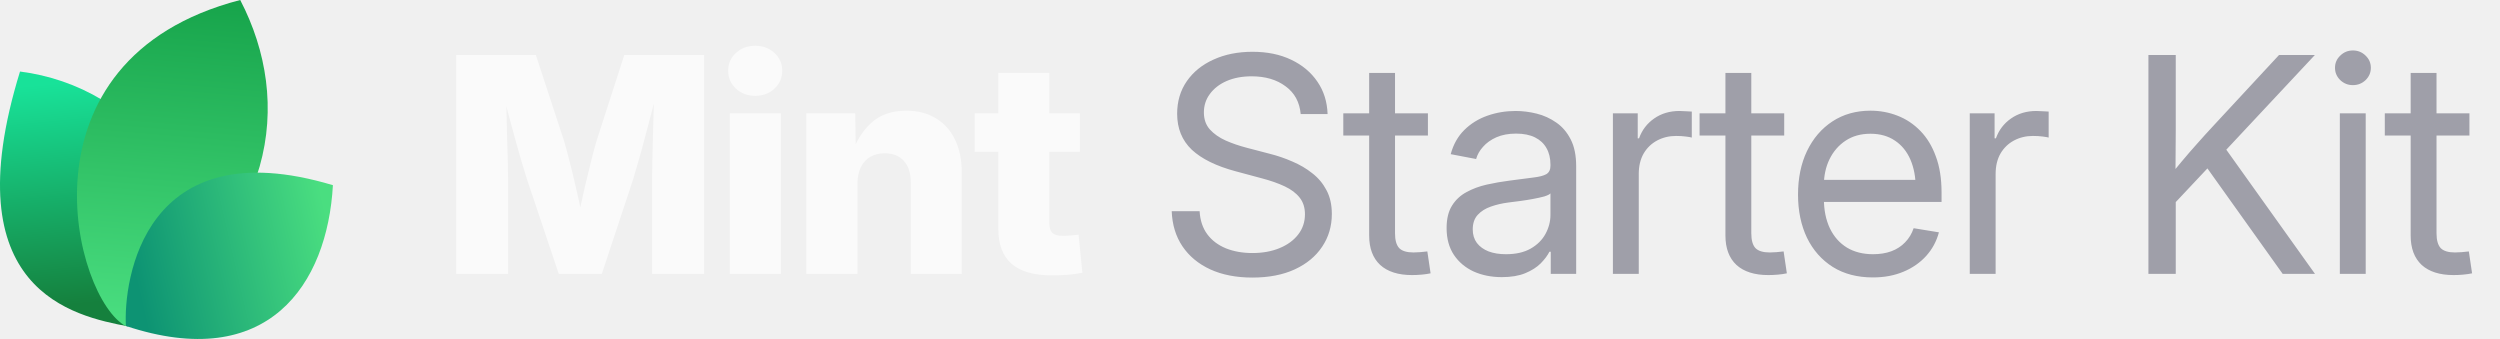
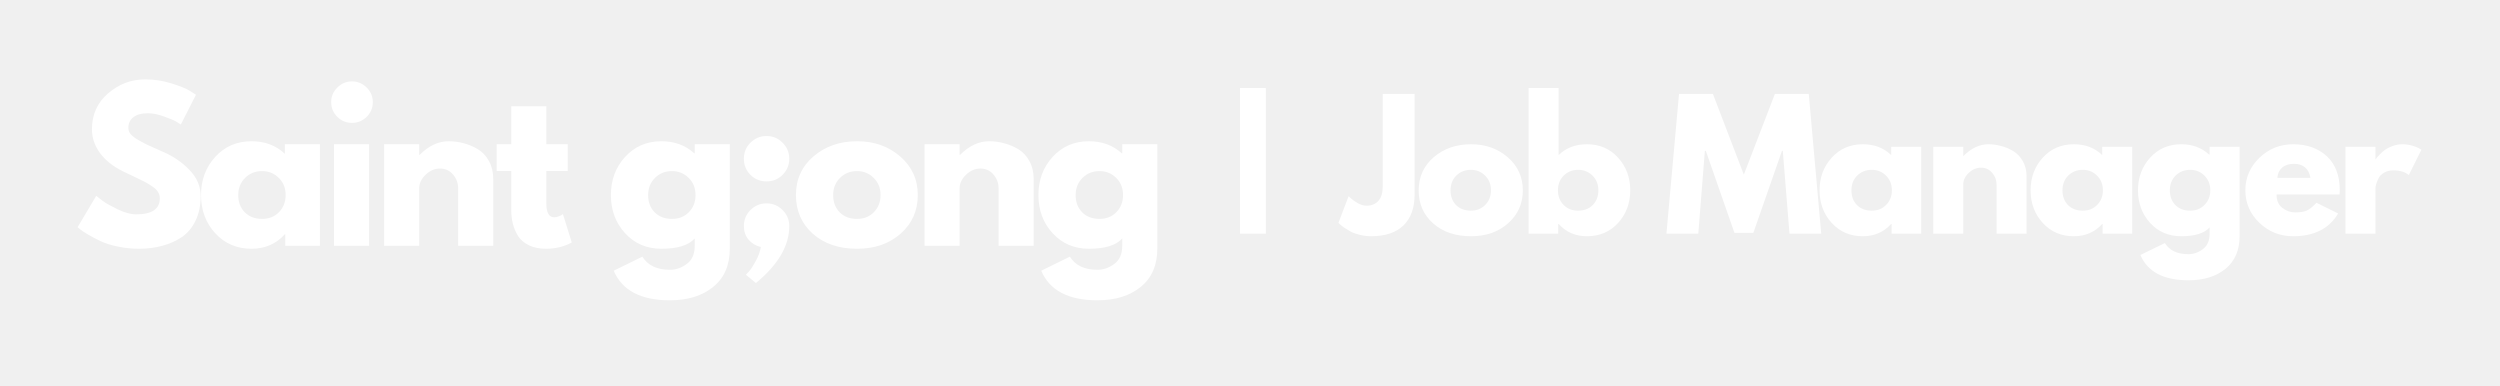
- <svg xmlns="http://www.w3.org/2000/svg" width="177" height="24" viewBox="0 0 177 24" fill="none">
-   <path d="M9.061 23.108C5.268 22.377 -3.391 20.627 1.417 5.064C9.634 6.099 16.973 14.064 9.061 23.108Z" fill="url(#paint0_linear_17557_2145)" />
-   <path d="M8.919 23.094C5.276 21.222 0.784 4.209 17.007 0C20.757 7.193 19.621 16.545 8.919 23.094Z" fill="url(#paint1_linear_17557_2145)" />
-   <path d="M8.914 23.079C8.735 19.882 10.159 9.085 23.57 13.111C23.181 20.123 18.984 26.418 8.914 23.079Z" fill="url(#paint2_linear_17557_2145)" />
-   <path d="M32.301 19.392V3.894H37.938L39.925 9.948C40.036 10.315 40.164 10.787 40.31 11.362C40.462 11.938 40.611 12.552 40.757 13.204C40.91 13.855 41.048 14.483 41.173 15.086C41.305 15.682 41.412 16.192 41.495 16.615H40.695C40.771 16.192 40.871 15.682 40.996 15.086C41.128 14.49 41.267 13.866 41.412 13.214C41.565 12.562 41.714 11.948 41.86 11.373C42.005 10.79 42.133 10.315 42.244 9.948L44.2 3.894H49.848V19.392H46.166V12.704C46.166 12.357 46.173 11.917 46.187 11.383C46.2 10.849 46.214 10.27 46.228 9.646C46.249 9.022 46.266 8.391 46.28 7.753C46.301 7.115 46.311 6.519 46.311 5.964H46.623C46.485 6.561 46.332 7.181 46.166 7.826C45.999 8.471 45.833 9.102 45.666 9.719C45.507 10.336 45.351 10.901 45.198 11.414C45.053 11.928 44.928 12.357 44.824 12.704L42.608 19.392H39.561L37.314 12.704C37.203 12.357 37.072 11.928 36.919 11.414C36.773 10.901 36.614 10.34 36.441 9.729C36.274 9.112 36.104 8.481 35.931 7.836C35.764 7.192 35.608 6.567 35.463 5.964H35.827C35.834 6.512 35.844 7.105 35.858 7.743C35.872 8.374 35.886 9.005 35.9 9.636C35.92 10.26 35.938 10.839 35.952 11.373C35.965 11.907 35.972 12.351 35.972 12.704V19.392H32.301ZM51.668 19.392V8.024H55.288V19.392H51.668ZM53.468 6.786C52.927 6.786 52.473 6.616 52.105 6.276C51.738 5.93 51.554 5.507 51.554 5.007C51.554 4.508 51.738 4.088 52.105 3.749C52.473 3.409 52.927 3.239 53.468 3.239C54.009 3.239 54.463 3.409 54.83 3.749C55.198 4.082 55.382 4.501 55.382 5.007C55.382 5.507 55.198 5.93 54.83 6.276C54.463 6.616 54.009 6.786 53.468 6.786ZM60.708 13.027V19.392H57.088V8.024H60.551L60.593 10.967H60.281C60.593 10.024 61.061 9.268 61.685 8.7C62.309 8.124 63.138 7.836 64.171 7.836C64.975 7.836 65.672 8.017 66.262 8.377C66.851 8.731 67.302 9.234 67.614 9.885C67.933 10.537 68.092 11.307 68.092 12.194V19.392H64.483V12.912C64.483 12.26 64.32 11.754 63.994 11.394C63.675 11.033 63.221 10.853 62.632 10.853C62.25 10.853 61.914 10.936 61.623 11.102C61.332 11.269 61.106 11.515 60.947 11.841C60.787 12.16 60.708 12.555 60.708 13.027ZM76.456 8.024V10.749H69.008V8.024H76.456ZM70.683 5.163H74.292V15.783C74.292 16.102 74.361 16.334 74.5 16.48C74.646 16.625 74.899 16.698 75.259 16.698C75.405 16.698 75.596 16.688 75.831 16.667C76.074 16.646 76.251 16.629 76.362 16.615L76.632 19.309C76.313 19.378 75.963 19.427 75.582 19.455C75.207 19.482 74.836 19.496 74.469 19.496C73.2 19.496 72.25 19.222 71.619 18.674C70.995 18.127 70.683 17.308 70.683 16.22V5.163Z" fill="#FAFAFA" />
-   <path d="M88.667 19.652C87.523 19.652 86.528 19.458 85.682 19.07C84.843 18.681 84.188 18.137 83.716 17.437C83.245 16.736 82.992 15.908 82.957 14.951H84.933C84.968 15.596 85.148 16.14 85.474 16.584C85.8 17.021 86.24 17.354 86.795 17.582C87.35 17.804 87.974 17.915 88.667 17.915C89.388 17.915 90.026 17.801 90.581 17.572C91.143 17.343 91.583 17.024 91.902 16.615C92.228 16.199 92.391 15.717 92.391 15.169C92.391 14.698 92.266 14.306 92.017 13.994C91.767 13.675 91.413 13.408 90.956 13.193C90.498 12.978 89.954 12.787 89.323 12.621L87.502 12.132C86.123 11.765 85.082 11.255 84.382 10.603C83.689 9.944 83.342 9.095 83.342 8.055C83.342 7.174 83.571 6.404 84.028 5.746C84.486 5.087 85.117 4.577 85.921 4.217C86.726 3.849 87.645 3.666 88.678 3.666C89.718 3.666 90.63 3.853 91.413 4.227C92.204 4.602 92.824 5.122 93.275 5.787C93.726 6.446 93.965 7.209 93.993 8.076H92.089C92.013 7.23 91.656 6.574 91.018 6.11C90.387 5.638 89.586 5.403 88.615 5.403C87.95 5.403 87.36 5.513 86.847 5.735C86.341 5.957 85.946 6.262 85.661 6.651C85.377 7.032 85.235 7.469 85.235 7.961C85.235 8.447 85.377 8.849 85.661 9.168C85.946 9.48 86.317 9.74 86.774 9.948C87.232 10.149 87.724 10.319 88.251 10.457L89.884 10.884C90.439 11.023 90.977 11.206 91.496 11.435C92.023 11.657 92.495 11.934 92.911 12.267C93.334 12.593 93.67 12.995 93.92 13.474C94.17 13.945 94.294 14.504 94.294 15.149C94.294 16.015 94.066 16.788 93.608 17.468C93.157 18.148 92.512 18.681 91.673 19.07C90.834 19.458 89.832 19.652 88.667 19.652ZM101.097 8.024V9.594H95.106V8.024H101.097ZM96.937 5.163H98.767V16.521C98.767 17 98.865 17.347 99.059 17.562C99.26 17.77 99.6 17.874 100.078 17.874C100.21 17.874 100.366 17.867 100.546 17.853C100.733 17.832 100.903 17.815 101.056 17.801L101.285 19.351C101.097 19.392 100.886 19.423 100.65 19.444C100.414 19.465 100.189 19.475 99.974 19.475C98.996 19.475 98.244 19.236 97.717 18.758C97.197 18.272 96.937 17.579 96.937 16.677V5.163ZM106.33 19.621C105.595 19.621 104.932 19.489 104.343 19.226C103.754 18.955 103.285 18.564 102.939 18.05C102.592 17.53 102.419 16.896 102.419 16.147C102.419 15.495 102.547 14.965 102.804 14.556C103.06 14.146 103.403 13.828 103.833 13.599C104.263 13.363 104.742 13.186 105.269 13.068C105.796 12.95 106.333 12.857 106.881 12.787C107.574 12.69 108.132 12.617 108.555 12.569C108.978 12.52 109.287 12.441 109.481 12.33C109.675 12.212 109.772 12.014 109.772 11.737V11.654C109.772 11.203 109.679 10.815 109.492 10.489C109.311 10.163 109.041 9.91 108.68 9.729C108.32 9.549 107.872 9.459 107.338 9.459C106.805 9.459 106.34 9.546 105.945 9.719C105.556 9.892 105.241 10.118 104.998 10.395C104.755 10.665 104.593 10.953 104.509 11.258L102.71 10.915C102.897 10.222 103.22 9.65 103.677 9.199C104.135 8.748 104.679 8.412 105.31 8.19C105.941 7.968 106.607 7.857 107.307 7.857C107.8 7.857 108.295 7.92 108.795 8.044C109.301 8.169 109.765 8.381 110.188 8.679C110.611 8.97 110.951 9.369 111.208 9.875C111.464 10.374 111.593 11.005 111.593 11.768V19.392H109.793V17.822H109.7C109.568 18.085 109.363 18.359 109.086 18.643C108.809 18.921 108.444 19.153 107.994 19.34C107.543 19.527 106.988 19.621 106.33 19.621ZM106.621 17.998C107.321 17.998 107.904 17.867 108.368 17.603C108.84 17.333 109.19 16.986 109.419 16.563C109.654 16.133 109.772 15.682 109.772 15.211V13.692C109.703 13.769 109.554 13.841 109.325 13.911C109.096 13.973 108.829 14.032 108.524 14.088C108.226 14.143 107.921 14.192 107.609 14.233C107.304 14.275 107.033 14.309 106.798 14.337C106.354 14.393 105.938 14.49 105.549 14.628C105.168 14.76 104.86 14.954 104.624 15.211C104.388 15.467 104.27 15.811 104.27 16.241C104.27 16.615 104.367 16.934 104.561 17.198C104.762 17.461 105.04 17.662 105.393 17.801C105.747 17.933 106.156 17.998 106.621 17.998ZM114.193 19.392V8.024H115.951V9.792H116.045C116.253 9.209 116.61 8.741 117.116 8.388C117.622 8.034 118.219 7.857 118.905 7.857C119.058 7.857 119.217 7.864 119.384 7.878C119.55 7.885 119.682 7.892 119.779 7.899V9.74C119.716 9.719 119.578 9.695 119.363 9.667C119.155 9.639 118.922 9.625 118.666 9.625C118.174 9.625 117.726 9.733 117.324 9.948C116.922 10.163 116.603 10.471 116.367 10.874C116.138 11.276 116.024 11.758 116.024 12.319V19.392H114.193ZM126.322 8.024V9.594H120.33V8.024H126.322ZM122.161 5.163H123.992V16.521C123.992 17 124.089 17.347 124.283 17.562C124.484 17.77 124.824 17.874 125.302 17.874C125.434 17.874 125.59 17.867 125.77 17.853C125.958 17.832 126.127 17.815 126.28 17.801L126.509 19.351C126.322 19.392 126.11 19.423 125.874 19.444C125.639 19.465 125.413 19.475 125.198 19.475C124.221 19.475 123.468 19.236 122.941 18.758C122.421 18.272 122.161 17.579 122.161 16.677V5.163ZM132.604 19.642C131.502 19.642 130.555 19.396 129.765 18.903C128.974 18.404 128.364 17.714 127.934 16.834C127.511 15.946 127.3 14.927 127.3 13.775C127.3 12.611 127.511 11.584 127.934 10.697C128.364 9.802 128.964 9.102 129.734 8.596C130.51 8.089 131.408 7.836 132.428 7.836C133.1 7.836 133.738 7.954 134.341 8.19C134.952 8.426 135.489 8.783 135.954 9.261C136.425 9.74 136.793 10.343 137.056 11.071C137.327 11.792 137.462 12.645 137.462 13.63V14.296H128.433V12.735H136.463L135.631 13.297C135.631 12.541 135.506 11.876 135.257 11.3C135.007 10.725 134.643 10.277 134.165 9.958C133.686 9.632 133.107 9.469 132.428 9.469C131.748 9.469 131.162 9.632 130.67 9.958C130.177 10.284 129.796 10.725 129.526 11.279C129.262 11.827 129.13 12.441 129.13 13.12V14.046C129.13 14.864 129.273 15.572 129.557 16.168C129.841 16.757 130.243 17.211 130.763 17.53C131.283 17.842 131.901 17.998 132.615 17.998C133.093 17.998 133.523 17.929 133.905 17.79C134.293 17.645 134.619 17.433 134.882 17.156C135.153 16.879 135.354 16.546 135.486 16.157L137.275 16.449C137.108 17.08 136.81 17.634 136.38 18.113C135.95 18.591 135.413 18.966 134.768 19.236C134.123 19.507 133.402 19.642 132.604 19.642ZM139.459 19.392V8.024H141.217V9.792H141.311C141.519 9.209 141.876 8.741 142.382 8.388C142.888 8.034 143.485 7.857 144.171 7.857C144.324 7.857 144.483 7.864 144.649 7.878C144.816 7.885 144.948 7.892 145.045 7.899V9.74C144.982 9.719 144.844 9.695 144.629 9.667C144.421 9.639 144.188 9.625 143.932 9.625C143.439 9.625 142.992 9.733 142.59 9.948C142.188 10.163 141.869 10.471 141.633 10.874C141.404 11.276 141.29 11.758 141.29 12.319V19.392H139.459ZM153.429 14.961V12.715C153.783 12.257 154.136 11.82 154.49 11.404C154.844 10.981 155.204 10.565 155.572 10.156C155.939 9.74 156.314 9.327 156.695 8.918L161.355 3.894H163.893L157.277 10.967H157.184L153.429 14.961ZM152.108 19.392V3.894H154.043V9.241L154.022 12.559L154.043 13.505V19.392H152.108ZM161.615 19.392L155.967 11.477L157.173 9.969L163.903 19.392H161.615ZM165.661 19.392V8.024H167.492V19.392H165.661ZM166.587 6.027C166.24 6.027 165.942 5.909 165.692 5.673C165.443 5.43 165.318 5.139 165.318 4.799C165.318 4.459 165.443 4.172 165.692 3.936C165.942 3.693 166.24 3.572 166.587 3.572C166.934 3.572 167.232 3.693 167.482 3.936C167.731 4.172 167.856 4.459 167.856 4.799C167.856 5.139 167.731 5.43 167.482 5.673C167.232 5.909 166.934 6.027 166.587 6.027ZM174.836 8.024V9.594H168.844V8.024H174.836ZM170.675 5.163H172.506V16.521C172.506 17 172.603 17.347 172.797 17.562C172.998 17.77 173.338 17.874 173.816 17.874C173.948 17.874 174.104 17.867 174.284 17.853C174.472 17.832 174.641 17.815 174.794 17.801L175.023 19.351C174.836 19.392 174.624 19.423 174.388 19.444C174.153 19.465 173.927 19.475 173.712 19.475C172.735 19.475 171.982 19.236 171.455 18.758C170.935 18.272 170.675 17.579 170.675 16.677V5.163Z" fill="#9F9FA9" />
+ <svg xmlns="http://www.w3.org/2000/svg" width="389" zoomAndPan="magnify" viewBox="0 0 291.75 45" height="60" preserveAspectRatio="xMidYMid meet" version="1.0">
  <defs>
-     <linearGradient id="paint0_linear_17557_2145" x1="3.776" y1="5.916" x2="5.232" y2="21.559" gradientUnits="userSpaceOnUse">
-       <stop stop-color="#18E299" />
-       <stop offset="1" stop-color="#15803D" />
-     </linearGradient>
-     <linearGradient id="paint1_linear_17557_2145" x1="12.171" y1="-0.718" x2="10.19" y2="22.983" gradientUnits="userSpaceOnUse">
-       <stop stop-color="#16A34A" />
-       <stop offset="1" stop-color="#4ADE80" />
-     </linearGradient>
-     <linearGradient id="paint2_linear_17557_2145" x1="23.133" y1="15.353" x2="9.338" y2="18.52" gradientUnits="userSpaceOnUse">
-       <stop stop-color="#4ADE80" />
-       <stop offset="1" stop-color="#0D9373" />
-     </linearGradient>
+     <g />
+     <clipPath id="95b28c9386">
+       <path d="M 113 9 L 127.484 9 L 127.484 29 L 113 29 Z M 113 9 " clip-rule="nonzero" />
+     </clipPath>
+     <clipPath id="3779a3cbd4">
+       <rect x="0" width="128" y="0" height="30" />
+     </clipPath>
+     <clipPath id="7f9ef1f72f">
+       <path d="M 130 7 L 139.957 7 L 139.957 19 L 130 19 Z M 130 7 " clip-rule="nonzero" />
+     </clipPath>
+     <clipPath id="5a453bbb31">
+       <rect x="0" width="140" y="0" height="26" />
+     </clipPath>
  </defs>
+   <g transform="matrix(1, 0, 0, 1, 8, 7)">
+     <g clip-path="url(#3779a3cbd4)">
+       <g fill="#ffffff" fill-opacity="1">
+         <g transform="translate(0.525509, 21.68589)">
+           <g>
+             <path d="M 8.422 -19.422 C 9.453 -19.422 10.457 -19.27 11.438 -18.969 C 12.426 -18.664 13.16 -18.367 13.641 -18.078 L 14.344 -17.625 L 12.578 -14.156 C 12.441 -14.25 12.25 -14.367 12 -14.516 C 11.75 -14.66 11.285 -14.852 10.609 -15.094 C 9.93 -15.344 9.301 -15.469 8.719 -15.469 C 7.988 -15.469 7.426 -15.312 7.031 -15 C 6.645 -14.695 6.453 -14.285 6.453 -13.766 C 6.453 -13.492 6.539 -13.25 6.719 -13.031 C 6.906 -12.812 7.223 -12.57 7.672 -12.312 C 8.117 -12.062 8.508 -11.859 8.844 -11.703 C 9.188 -11.547 9.711 -11.312 10.422 -11 C 11.66 -10.477 12.711 -9.766 13.578 -8.859 C 14.453 -7.961 14.891 -6.941 14.891 -5.797 C 14.891 -4.703 14.691 -3.75 14.297 -2.938 C 13.91 -2.125 13.375 -1.484 12.688 -1.016 C 12 -0.555 11.238 -0.219 10.406 0 C 9.57 0.227 8.672 0.344 7.703 0.344 C 6.867 0.344 6.051 0.258 5.25 0.094 C 4.445 -0.07 3.773 -0.281 3.234 -0.531 C 2.691 -0.789 2.207 -1.047 1.781 -1.297 C 1.352 -1.547 1.035 -1.754 0.828 -1.922 L 0.531 -2.172 L 2.703 -5.828 C 2.891 -5.672 3.145 -5.473 3.469 -5.234 C 3.789 -4.992 4.363 -4.672 5.188 -4.266 C 6.008 -3.867 6.738 -3.672 7.375 -3.672 C 9.207 -3.672 10.125 -4.297 10.125 -5.547 C 10.125 -5.805 10.055 -6.047 9.922 -6.266 C 9.797 -6.492 9.566 -6.719 9.234 -6.938 C 8.898 -7.164 8.609 -7.344 8.359 -7.469 C 8.109 -7.602 7.691 -7.805 7.109 -8.078 C 6.535 -8.348 6.109 -8.551 5.828 -8.688 C 4.672 -9.258 3.773 -9.973 3.141 -10.828 C 2.516 -11.691 2.203 -12.613 2.203 -13.594 C 2.203 -15.312 2.832 -16.711 4.094 -17.797 C 5.352 -18.879 6.797 -19.422 8.422 -19.422 Z M 8.422 -19.422 " />
+           </g>
+         </g>
+       </g>
+       <g fill="#ffffff" fill-opacity="1">
+         <g transform="translate(14.92869, 21.68589)">
+           <g>
+             <path d="M 2.188 -1.469 C 1.082 -2.676 0.531 -4.16 0.531 -5.922 C 0.531 -7.68 1.082 -9.164 2.188 -10.375 C 3.301 -11.594 4.711 -12.203 6.422 -12.203 C 7.992 -12.203 9.289 -11.711 10.312 -10.734 L 10.312 -11.859 L 14.406 -11.859 L 14.406 0 L 10.359 0 L 10.359 -1.344 L 10.312 -1.344 C 9.289 -0.219 7.992 0.344 6.422 0.344 C 4.711 0.344 3.301 -0.258 2.188 -1.469 Z M 5.672 -7.922 C 5.141 -7.398 4.875 -6.727 4.875 -5.906 C 4.875 -5.094 5.129 -4.426 5.641 -3.906 C 6.148 -3.395 6.82 -3.141 7.656 -3.141 C 8.457 -3.141 9.113 -3.398 9.625 -3.922 C 10.145 -4.453 10.406 -5.117 10.406 -5.922 C 10.406 -6.734 10.141 -7.398 9.609 -7.922 C 9.078 -8.453 8.426 -8.719 7.656 -8.719 C 6.863 -8.719 6.203 -8.453 5.672 -7.922 Z M 5.672 -7.922 " />
+           </g>
+         </g>
+       </g>
+       <g fill="#ffffff" fill-opacity="1">
+         <g transform="translate(29.58619, 21.68589)">
+           <g>
+             <path d="M 1.781 -18.469 C 2.258 -18.945 2.828 -19.188 3.484 -19.188 C 4.148 -19.188 4.723 -18.945 5.203 -18.469 C 5.68 -18 5.922 -17.43 5.922 -16.766 C 5.922 -16.098 5.68 -15.523 5.203 -15.047 C 4.723 -14.578 4.148 -14.344 3.484 -14.344 C 2.828 -14.344 2.258 -14.578 1.781 -15.047 C 1.301 -15.523 1.062 -16.098 1.062 -16.766 C 1.062 -17.43 1.301 -18 1.781 -18.469 Z M 1.391 -11.859 L 1.391 0 L 5.484 0 L 5.484 -11.859 Z M 1.391 -11.859 " />
+           </g>
+         </g>
+       </g>
+       <g fill="#ffffff" fill-opacity="1">
+         <g transform="translate(35.43525, 21.68589)">
+           <g>
+             <path d="M 1.391 0 L 1.391 -11.859 L 5.484 -11.859 L 5.484 -10.609 L 5.531 -10.609 C 6.594 -11.672 7.723 -12.203 8.922 -12.203 C 9.516 -12.203 10.098 -12.125 10.672 -11.969 C 11.254 -11.82 11.812 -11.586 12.344 -11.266 C 12.875 -10.941 13.301 -10.484 13.625 -9.891 C 13.957 -9.297 14.125 -8.602 14.125 -7.812 L 14.125 0 L 10.031 0 L 10.031 -6.703 C 10.031 -7.316 9.832 -7.852 9.438 -8.312 C 9.051 -8.781 8.539 -9.016 7.906 -9.016 C 7.289 -9.016 6.734 -8.773 6.234 -8.297 C 5.734 -7.816 5.484 -7.285 5.484 -6.703 L 5.484 0 Z M 1.391 0 " />
+           </g>
+         </g>
+       </g>
+       <g fill="#ffffff" fill-opacity="1">
+         <g transform="translate(49.58412, 21.68589)">
+           <g>
+             <path d="M 2.078 -11.859 L 2.078 -16.281 L 6.172 -16.281 L 6.172 -11.859 L 8.672 -11.859 L 8.672 -8.734 L 6.172 -8.734 L 6.172 -4.969 C 6.172 -3.875 6.477 -3.328 7.094 -3.328 C 7.25 -3.328 7.41 -3.359 7.578 -3.422 C 7.754 -3.484 7.891 -3.547 7.984 -3.609 L 8.109 -3.703 L 9.141 -0.391 C 8.254 0.098 7.25 0.344 6.125 0.344 C 5.352 0.344 4.691 0.207 4.141 -0.062 C 3.586 -0.332 3.164 -0.691 2.875 -1.141 C 2.594 -1.598 2.391 -2.078 2.266 -2.578 C 2.141 -3.078 2.078 -3.613 2.078 -4.188 L 2.078 -8.734 L 0.375 -8.734 L 0.375 -11.859 Z M 2.078 -11.859 " />
+           </g>
+         </g>
+       </g>
+       <g fill="#ffffff" fill-opacity="1">
+         <g transform="translate(57.58328, 21.68589)">
+           <g />
+         </g>
+       </g>
+       <g fill="#ffffff" fill-opacity="1">
+         <g transform="translate(62.76188, 21.68589)">
+           <g>
+             <path d="M 0.859 2.906 L 4.203 1.266 C 4.828 2.285 5.898 2.797 7.422 2.797 C 8.129 2.797 8.785 2.566 9.391 2.109 C 10.004 1.66 10.312 0.961 10.312 0.016 L 10.312 -0.859 C 9.594 -0.055 8.297 0.344 6.422 0.344 C 4.711 0.344 3.301 -0.258 2.188 -1.469 C 1.082 -2.676 0.531 -4.16 0.531 -5.922 C 0.531 -7.68 1.082 -9.164 2.188 -10.375 C 3.301 -11.594 4.711 -12.203 6.422 -12.203 C 7.953 -12.203 9.227 -11.734 10.25 -10.797 L 10.312 -10.797 L 10.312 -11.859 L 14.406 -11.859 L 14.406 0.328 C 14.406 2.254 13.766 3.738 12.484 4.781 C 11.203 5.832 9.516 6.359 7.422 6.359 C 4.023 6.359 1.836 5.207 0.859 2.906 Z M 5.672 -7.922 C 5.141 -7.398 4.875 -6.727 4.875 -5.906 C 4.875 -5.094 5.129 -4.426 5.641 -3.906 C 6.148 -3.395 6.82 -3.141 7.656 -3.141 C 8.457 -3.141 9.113 -3.398 9.625 -3.922 C 10.145 -4.453 10.406 -5.117 10.406 -5.922 C 10.406 -6.734 10.141 -7.398 9.609 -7.922 C 9.078 -8.453 8.426 -8.719 7.656 -8.719 C 6.863 -8.719 6.203 -8.453 5.672 -7.922 Z M 5.672 -7.922 " />
+           </g>
+         </g>
+       </g>
+       <g fill="#ffffff" fill-opacity="1">
+         <g transform="translate(77.41937, 21.68589)">
+           <g>
+             <path d="M 4.031 -12.812 C 4.77 -12.812 5.395 -12.551 5.906 -12.031 C 6.426 -11.52 6.688 -10.895 6.688 -10.156 C 6.688 -9.426 6.426 -8.801 5.906 -8.281 C 5.395 -7.77 4.77 -7.516 4.031 -7.516 C 3.301 -7.516 2.676 -7.77 2.156 -8.281 C 1.645 -8.801 1.391 -9.426 1.391 -10.156 C 1.391 -10.895 1.645 -11.52 2.156 -12.031 C 2.676 -12.551 3.301 -12.812 4.031 -12.812 Z M 4.031 -4.953 C 3.301 -4.953 2.676 -4.691 2.156 -4.172 C 1.645 -3.66 1.391 -3.035 1.391 -2.297 C 1.391 -1.691 1.57 -1.164 1.938 -0.719 C 2.312 -0.281 2.789 0.004 3.375 0.141 C 3.27 0.711 3.066 1.266 2.766 1.797 C 2.473 2.336 2.211 2.738 1.984 3 L 1.625 3.375 L 2.797 4.344 C 5.391 2.207 6.688 -0.004 6.688 -2.297 C 6.688 -3.035 6.426 -3.66 5.906 -4.172 C 5.395 -4.691 4.77 -4.953 4.031 -4.953 Z M 4.031 -4.953 " />
+           </g>
+         </g>
+       </g>
+       <g fill="#ffffff" fill-opacity="1">
+         <g transform="translate(84.35505, 21.68589)">
+           <g>
+             <path d="M 2.5 -1.406 C 1.188 -2.582 0.531 -4.086 0.531 -5.922 C 0.531 -7.754 1.211 -9.258 2.578 -10.438 C 3.953 -11.613 5.648 -12.203 7.672 -12.203 C 9.66 -12.203 11.336 -11.609 12.703 -10.422 C 14.066 -9.242 14.75 -7.742 14.75 -5.922 C 14.75 -4.098 14.082 -2.598 12.75 -1.422 C 11.414 -0.242 9.723 0.344 7.672 0.344 C 5.547 0.344 3.82 -0.238 2.5 -1.406 Z M 5.672 -7.922 C 5.141 -7.398 4.875 -6.727 4.875 -5.906 C 4.875 -5.094 5.129 -4.426 5.641 -3.906 C 6.148 -3.395 6.82 -3.141 7.656 -3.141 C 8.457 -3.141 9.113 -3.398 9.625 -3.922 C 10.145 -4.453 10.406 -5.117 10.406 -5.922 C 10.406 -6.734 10.141 -7.398 9.609 -7.922 C 9.078 -8.453 8.426 -8.719 7.656 -8.719 C 6.863 -8.719 6.203 -8.453 5.672 -7.922 Z M 5.672 -7.922 " />
+           </g>
+         </g>
+       </g>
+       <g fill="#ffffff" fill-opacity="1">
+         <g transform="translate(98.50391, 21.68589)">
+           <g>
+             <path d="M 1.391 0 L 1.391 -11.859 L 5.484 -11.859 L 5.484 -10.609 L 5.531 -10.609 C 6.594 -11.672 7.723 -12.203 8.922 -12.203 C 9.516 -12.203 10.098 -12.125 10.672 -11.969 C 11.254 -11.82 11.812 -11.586 12.344 -11.266 C 12.875 -10.941 13.301 -10.484 13.625 -9.891 C 13.957 -9.297 14.125 -8.602 14.125 -7.812 L 14.125 0 L 10.031 0 L 10.031 -6.703 C 10.031 -7.316 9.832 -7.852 9.438 -8.312 C 9.051 -8.781 8.539 -9.016 7.906 -9.016 C 7.289 -9.016 6.734 -8.773 6.234 -8.297 C 5.734 -7.816 5.484 -7.285 5.484 -6.703 L 5.484 0 Z M 1.391 0 " />
+           </g>
+         </g>
+       </g>
+       <g clip-path="url(#95b28c9386)">
+         <g fill="#ffffff" fill-opacity="1">
+           <g transform="translate(112.6528, 21.68589)">
+             <g>
+               <path d="M 0.859 2.906 L 4.203 1.266 C 4.828 2.285 5.898 2.797 7.422 2.797 C 8.129 2.797 8.785 2.566 9.391 2.109 C 10.004 1.66 10.312 0.961 10.312 0.016 L 10.312 -0.859 C 9.594 -0.055 8.297 0.344 6.422 0.344 C 4.711 0.344 3.301 -0.258 2.188 -1.469 C 1.082 -2.676 0.531 -4.16 0.531 -5.922 C 0.531 -7.68 1.082 -9.164 2.188 -10.375 C 3.301 -11.594 4.711 -12.203 6.422 -12.203 C 7.953 -12.203 9.227 -11.734 10.25 -10.797 L 10.312 -10.797 L 10.312 -11.859 L 14.406 -11.859 L 14.406 0.328 C 14.406 2.254 13.766 3.738 12.484 4.781 C 11.203 5.832 9.516 6.359 7.422 6.359 C 4.023 6.359 1.836 5.207 0.859 2.906 Z M 5.672 -7.922 C 5.141 -7.398 4.875 -6.727 4.875 -5.906 C 4.875 -5.094 5.129 -4.426 5.641 -3.906 C 6.148 -3.395 6.82 -3.141 7.656 -3.141 C 8.457 -3.141 9.113 -3.398 9.625 -3.922 C 10.145 -4.453 10.406 -5.117 10.406 -5.922 C 10.406 -6.734 10.141 -7.398 9.609 -7.922 C 9.078 -8.453 8.426 -8.719 7.656 -8.719 C 6.863 -8.719 6.203 -8.453 5.672 -7.922 Z M 5.672 -7.922 " />
+             </g>
+           </g>
+         </g>
+       </g>
+     </g>
+   </g>
+   <g transform="matrix(1, 0, 0, 1, 143, 9)">
+     <g clip-path="url(#5a453bbb31)">
+       <g fill="#ffffff" fill-opacity="1">
+         <g transform="translate(0.519622, 18.27179)">
+           <g>
+             <path d="M 1.188 0 L 1.188 -17 L 4.203 -17 L 4.203 0 Z M 1.188 0 " />
+           </g>
+         </g>
+       </g>
+       <g fill="#ffffff" fill-opacity="1">
+         <g transform="translate(4.947982, 18.27179)">
+           <g />
+         </g>
+       </g>
+       <g fill="#ffffff" fill-opacity="1">
+         <g transform="translate(9.375313, 18.27179)">
+           <g />
+         </g>
+       </g>
+       <g fill="#ffffff" fill-opacity="1">
+         <g transform="translate(13.8047, 18.27179)">
+           <g>
+             <path d="M 8.281 -16.312 L 8.281 -4.609 C 8.281 -3.016 7.844 -1.797 6.969 -0.953 C 6.094 -0.117 4.836 0.297 3.203 0.297 C 2.766 0.297 2.332 0.242 1.906 0.141 C 1.488 0.035 1.133 -0.086 0.844 -0.234 C 0.562 -0.391 0.301 -0.547 0.062 -0.703 C -0.164 -0.867 -0.332 -1.004 -0.438 -1.109 L -0.609 -1.266 L 0.578 -4.375 C 1.348 -3.633 2.051 -3.266 2.688 -3.266 C 3.25 -3.266 3.703 -3.453 4.047 -3.828 C 4.391 -4.203 4.562 -4.773 4.562 -5.547 L 4.562 -16.312 Z M 8.281 -16.312 " />
+           </g>
+         </g>
+       </g>
+       <g fill="#ffffff" fill-opacity="1">
+         <g transform="translate(22.10609, 18.27179)">
+           <g>
+             <path d="M 2.141 -1.203 C 1.016 -2.203 0.453 -3.484 0.453 -5.047 C 0.453 -6.617 1.035 -7.91 2.203 -8.922 C 3.379 -9.93 4.832 -10.438 6.562 -10.438 C 8.258 -10.438 9.691 -9.926 10.859 -8.906 C 12.023 -7.895 12.609 -6.613 12.609 -5.062 C 12.609 -3.508 12.035 -2.227 10.891 -1.219 C 9.754 -0.207 8.312 0.297 6.562 0.297 C 4.738 0.297 3.266 -0.203 2.141 -1.203 Z M 4.844 -6.781 C 4.395 -6.332 4.172 -5.758 4.172 -5.062 C 4.172 -4.363 4.383 -3.789 4.812 -3.344 C 5.25 -2.906 5.828 -2.688 6.547 -2.688 C 7.223 -2.688 7.781 -2.91 8.219 -3.359 C 8.664 -3.805 8.891 -4.375 8.891 -5.062 C 8.891 -5.758 8.66 -6.332 8.203 -6.781 C 7.754 -7.227 7.203 -7.453 6.547 -7.453 C 5.867 -7.453 5.301 -7.227 4.844 -6.781 Z M 4.844 -6.781 " />
+           </g>
+         </g>
+       </g>
+       <g fill="#ffffff" fill-opacity="1">
+         <g transform="translate(34.20247, 18.27179)">
+           <g>
+             <path d="M 11.625 -8.875 C 12.57 -7.832 13.047 -6.562 13.047 -5.062 C 13.047 -3.562 12.57 -2.289 11.625 -1.25 C 10.676 -0.219 9.469 0.297 8 0.297 C 6.656 0.297 5.551 -0.18 4.688 -1.141 L 4.641 -1.141 L 4.641 0 L 1.188 0 L 1.188 -17 L 4.688 -17 L 4.688 -9.172 C 5.551 -10.016 6.656 -10.438 8 -10.438 C 9.469 -10.438 10.676 -9.914 11.625 -8.875 Z M 8.672 -3.344 C 9.109 -3.789 9.328 -4.363 9.328 -5.062 C 9.328 -5.758 9.098 -6.332 8.641 -6.781 C 8.191 -7.227 7.629 -7.453 6.953 -7.453 C 6.297 -7.453 5.738 -7.227 5.281 -6.781 C 4.832 -6.332 4.609 -5.758 4.609 -5.062 C 4.609 -4.375 4.828 -3.805 5.266 -3.359 C 5.703 -2.91 6.266 -2.688 6.953 -2.688 C 7.672 -2.688 8.242 -2.906 8.672 -3.344 Z M 8.672 -3.344 " />
+           </g>
+         </g>
+       </g>
+       <g fill="#ffffff" fill-opacity="1">
+         <g transform="translate(46.73369, 18.27179)">
+           <g />
+         </g>
+       </g>
+       <g fill="#ffffff" fill-opacity="1">
+         <g transform="translate(51.16103, 18.27179)">
+           <g>
+             <path d="M 14.672 0 L 13.891 -9.672 L 13.797 -9.672 L 10.453 -0.094 L 8.25 -0.094 L 4.906 -9.672 L 4.797 -9.672 L 4.031 0 L 0.312 0 L 1.781 -16.312 L 5.734 -16.312 L 9.344 -6.891 L 12.969 -16.312 L 16.922 -16.312 L 18.375 0 Z M 14.672 0 " />
+           </g>
+         </g>
+       </g>
+       <g fill="#ffffff" fill-opacity="1">
+         <g transform="translate(68.8906, 18.27179)">
+           <g>
+             <path d="M 1.875 -1.25 C 0.926 -2.289 0.453 -3.562 0.453 -5.062 C 0.453 -6.562 0.926 -7.832 1.875 -8.875 C 2.82 -9.914 4.031 -10.438 5.5 -10.438 C 6.844 -10.438 7.945 -10.016 8.812 -9.172 L 8.812 -10.141 L 12.312 -10.141 L 12.312 0 L 8.859 0 L 8.859 -1.141 L 8.812 -1.141 C 7.945 -0.18 6.844 0.297 5.5 0.297 C 4.031 0.297 2.82 -0.219 1.875 -1.25 Z M 4.844 -6.781 C 4.395 -6.332 4.172 -5.758 4.172 -5.062 C 4.172 -4.363 4.383 -3.789 4.812 -3.344 C 5.25 -2.906 5.828 -2.688 6.547 -2.688 C 7.223 -2.688 7.781 -2.91 8.219 -3.359 C 8.664 -3.805 8.891 -4.375 8.891 -5.062 C 8.891 -5.758 8.66 -6.332 8.203 -6.781 C 7.754 -7.227 7.203 -7.453 6.547 -7.453 C 5.867 -7.453 5.301 -7.227 4.844 -6.781 Z M 4.844 -6.781 " />
+           </g>
+         </g>
+       </g>
+       <g fill="#ffffff" fill-opacity="1">
+         <g transform="translate(81.42182, 18.27179)">
+           <g>
+             <path d="M 1.188 0 L 1.188 -10.141 L 4.688 -10.141 L 4.688 -9.078 L 4.719 -9.078 C 5.633 -9.984 6.602 -10.438 7.625 -10.438 C 8.125 -10.438 8.617 -10.367 9.109 -10.234 C 9.609 -10.109 10.086 -9.906 10.547 -9.625 C 11.004 -9.344 11.375 -8.945 11.656 -8.438 C 11.938 -7.938 12.078 -7.352 12.078 -6.688 L 12.078 0 L 8.578 0 L 8.578 -5.734 C 8.578 -6.254 8.406 -6.711 8.062 -7.109 C 7.727 -7.504 7.297 -7.703 6.766 -7.703 C 6.234 -7.703 5.754 -7.5 5.328 -7.094 C 4.898 -6.688 4.688 -6.234 4.688 -5.734 L 4.688 0 Z M 1.188 0 " />
+           </g>
+         </g>
+       </g>
+       <g fill="#ffffff" fill-opacity="1">
+         <g transform="translate(93.5182, 18.27179)">
+           <g>
+             <path d="M 1.875 -1.25 C 0.926 -2.289 0.453 -3.562 0.453 -5.062 C 0.453 -6.562 0.926 -7.832 1.875 -8.875 C 2.82 -9.914 4.031 -10.438 5.5 -10.438 C 6.844 -10.438 7.945 -10.016 8.812 -9.172 L 8.812 -10.141 L 12.312 -10.141 L 12.312 0 L 8.859 0 L 8.859 -1.141 L 8.812 -1.141 C 7.945 -0.18 6.844 0.297 5.5 0.297 C 4.031 0.297 2.82 -0.219 1.875 -1.25 Z M 4.844 -6.781 C 4.395 -6.332 4.172 -5.758 4.172 -5.062 C 4.172 -4.363 4.383 -3.789 4.812 -3.344 C 5.25 -2.906 5.828 -2.688 6.547 -2.688 C 7.223 -2.688 7.781 -2.91 8.219 -3.359 C 8.664 -3.805 8.891 -4.375 8.891 -5.062 C 8.891 -5.758 8.66 -6.332 8.203 -6.781 C 7.754 -7.227 7.203 -7.453 6.547 -7.453 C 5.867 -7.453 5.301 -7.227 4.844 -6.781 Z M 4.844 -6.781 " />
+           </g>
+         </g>
+       </g>
+       <g fill="#ffffff" fill-opacity="1">
+         <g transform="translate(106.0494, 18.27179)">
+           <g>
+             <path d="M 0.734 2.484 L 3.594 1.094 C 4.125 1.957 5.039 2.391 6.344 2.391 C 6.945 2.391 7.508 2.191 8.031 1.797 C 8.551 1.41 8.812 0.816 8.812 0.016 L 8.812 -0.734 C 8.195 -0.047 7.094 0.297 5.5 0.297 C 4.031 0.297 2.82 -0.219 1.875 -1.25 C 0.926 -2.289 0.453 -3.562 0.453 -5.062 C 0.453 -6.562 0.926 -7.832 1.875 -8.875 C 2.82 -9.914 4.031 -10.438 5.5 -10.438 C 6.801 -10.438 7.883 -10.035 8.75 -9.234 L 8.812 -9.234 L 8.812 -10.141 L 12.312 -10.141 L 12.312 0.281 C 12.312 1.926 11.766 3.195 10.672 4.094 C 9.578 4.988 8.133 5.438 6.344 5.438 C 3.445 5.438 1.578 4.453 0.734 2.484 Z M 4.844 -6.781 C 4.395 -6.332 4.172 -5.758 4.172 -5.062 C 4.172 -4.363 4.383 -3.789 4.812 -3.344 C 5.25 -2.906 5.828 -2.688 6.547 -2.688 C 7.223 -2.688 7.781 -2.91 8.219 -3.359 C 8.664 -3.805 8.891 -4.375 8.891 -5.062 C 8.891 -5.758 8.66 -6.332 8.203 -6.781 C 7.754 -7.227 7.203 -7.453 6.547 -7.453 C 5.867 -7.453 5.301 -7.227 4.844 -6.781 Z M 4.844 -6.781 " />
+           </g>
+         </g>
+       </g>
+       <g fill="#ffffff" fill-opacity="1">
+         <g transform="translate(118.5806, 18.27179)">
+           <g>
+             <path d="M 11.438 -4.578 L 4.094 -4.578 C 4.094 -3.867 4.32 -3.344 4.781 -3 C 5.238 -2.656 5.738 -2.484 6.281 -2.484 C 6.852 -2.484 7.301 -2.555 7.625 -2.703 C 7.957 -2.859 8.332 -3.16 8.75 -3.609 L 11.281 -2.359 C 10.227 -0.586 8.477 0.297 6.031 0.297 C 4.5 0.297 3.188 -0.223 2.094 -1.266 C 1 -2.316 0.453 -3.582 0.453 -5.062 C 0.453 -6.539 1 -7.805 2.094 -8.859 C 3.188 -9.91 4.5 -10.438 6.031 -10.438 C 7.633 -10.438 8.941 -9.973 9.953 -9.047 C 10.961 -8.117 11.469 -6.789 11.469 -5.062 C 11.469 -4.82 11.457 -4.66 11.438 -4.578 Z M 4.188 -6.516 L 8.047 -6.516 C 7.961 -7.047 7.754 -7.453 7.422 -7.734 C 7.086 -8.016 6.656 -8.156 6.125 -8.156 C 5.539 -8.156 5.078 -8.004 4.734 -7.703 C 4.398 -7.398 4.219 -7.004 4.188 -6.516 Z M 4.188 -6.516 " />
+           </g>
+         </g>
+       </g>
+       <g clip-path="url(#7f9ef1f72f)">
+         <g fill="#ffffff" fill-opacity="1">
+           <g transform="translate(129.5306, 18.27179)">
+             <g>
+               <path d="M 1.188 0 L 1.188 -10.141 L 4.688 -10.141 L 4.688 -8.672 L 4.719 -8.672 C 4.75 -8.723 4.789 -8.789 4.844 -8.875 C 4.906 -8.957 5.035 -9.098 5.234 -9.297 C 5.43 -9.492 5.641 -9.672 5.859 -9.828 C 6.086 -9.984 6.379 -10.125 6.734 -10.25 C 7.098 -10.375 7.461 -10.438 7.828 -10.438 C 8.211 -10.438 8.586 -10.383 8.953 -10.281 C 9.316 -10.176 9.586 -10.07 9.766 -9.969 L 10.047 -9.797 L 8.578 -6.844 C 8.141 -7.207 7.535 -7.391 6.766 -7.391 C 6.336 -7.391 5.973 -7.297 5.672 -7.109 C 5.367 -6.93 5.156 -6.707 5.031 -6.438 C 4.906 -6.176 4.816 -5.953 4.766 -5.766 C 4.711 -5.586 4.688 -5.445 4.688 -5.344 L 4.688 0 Z M 1.188 0 " />
+             </g>
+           </g>
+         </g>
+       </g>
+     </g>
+   </g>
</svg>
